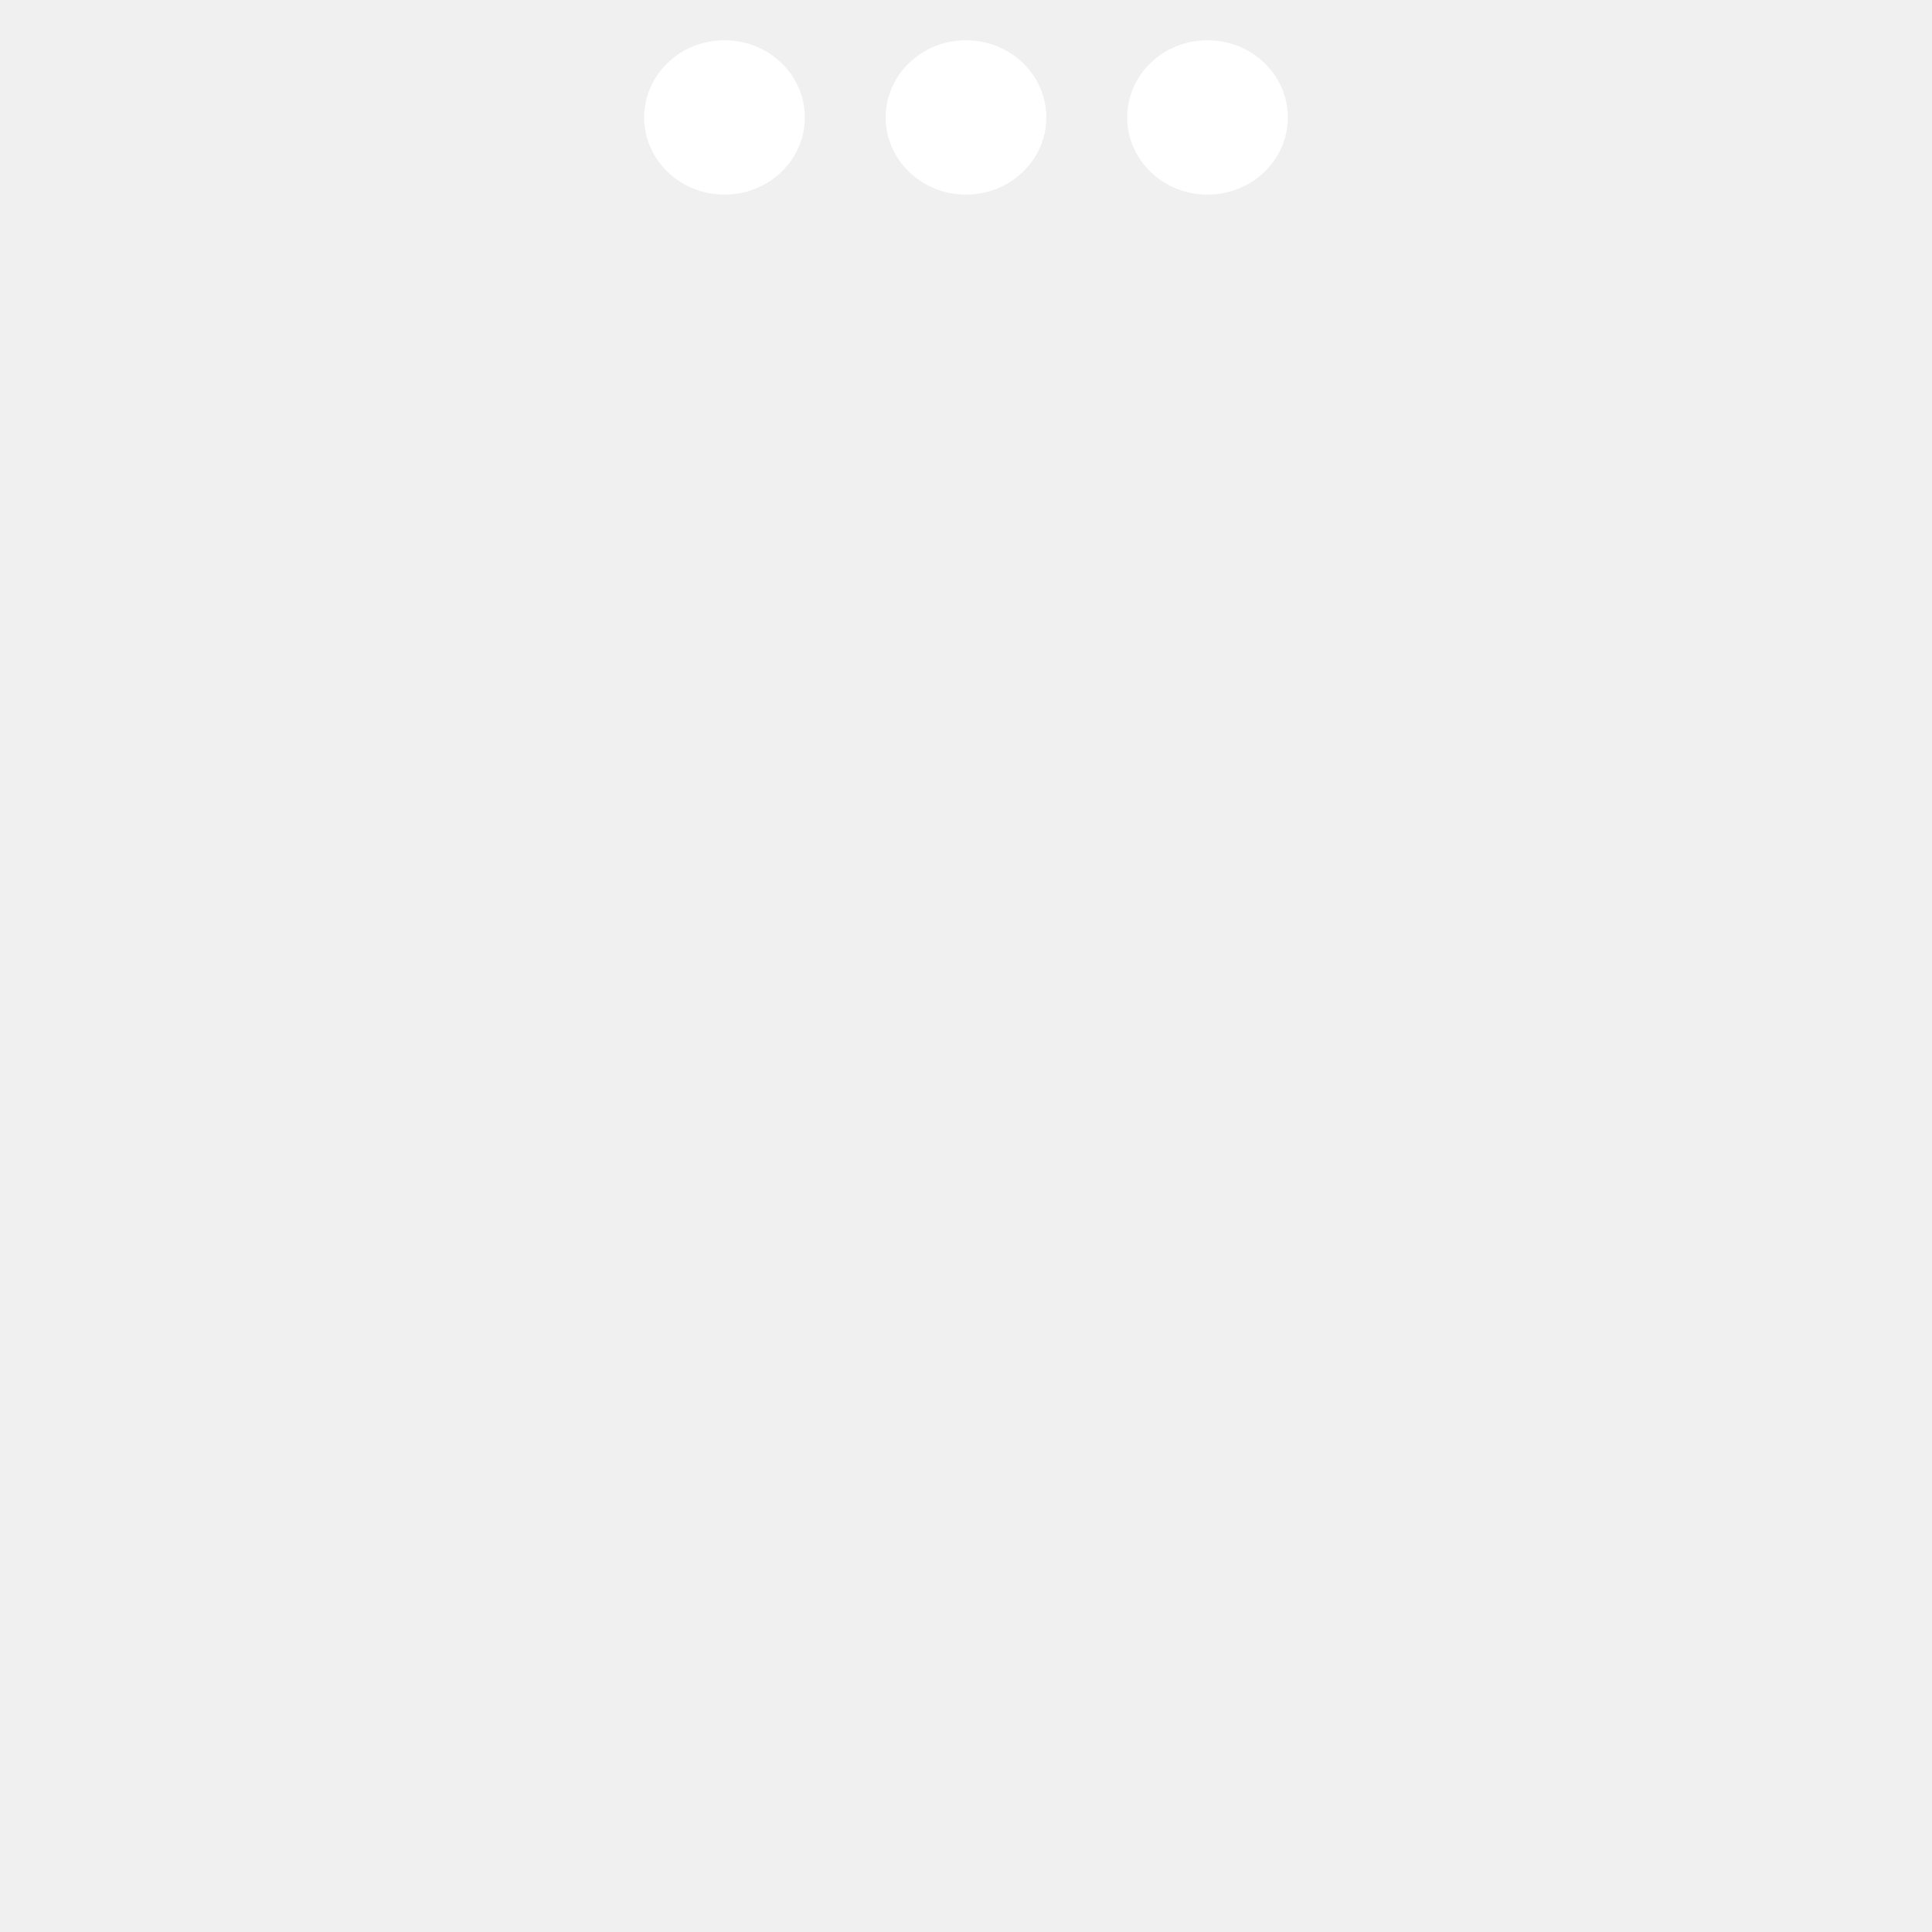
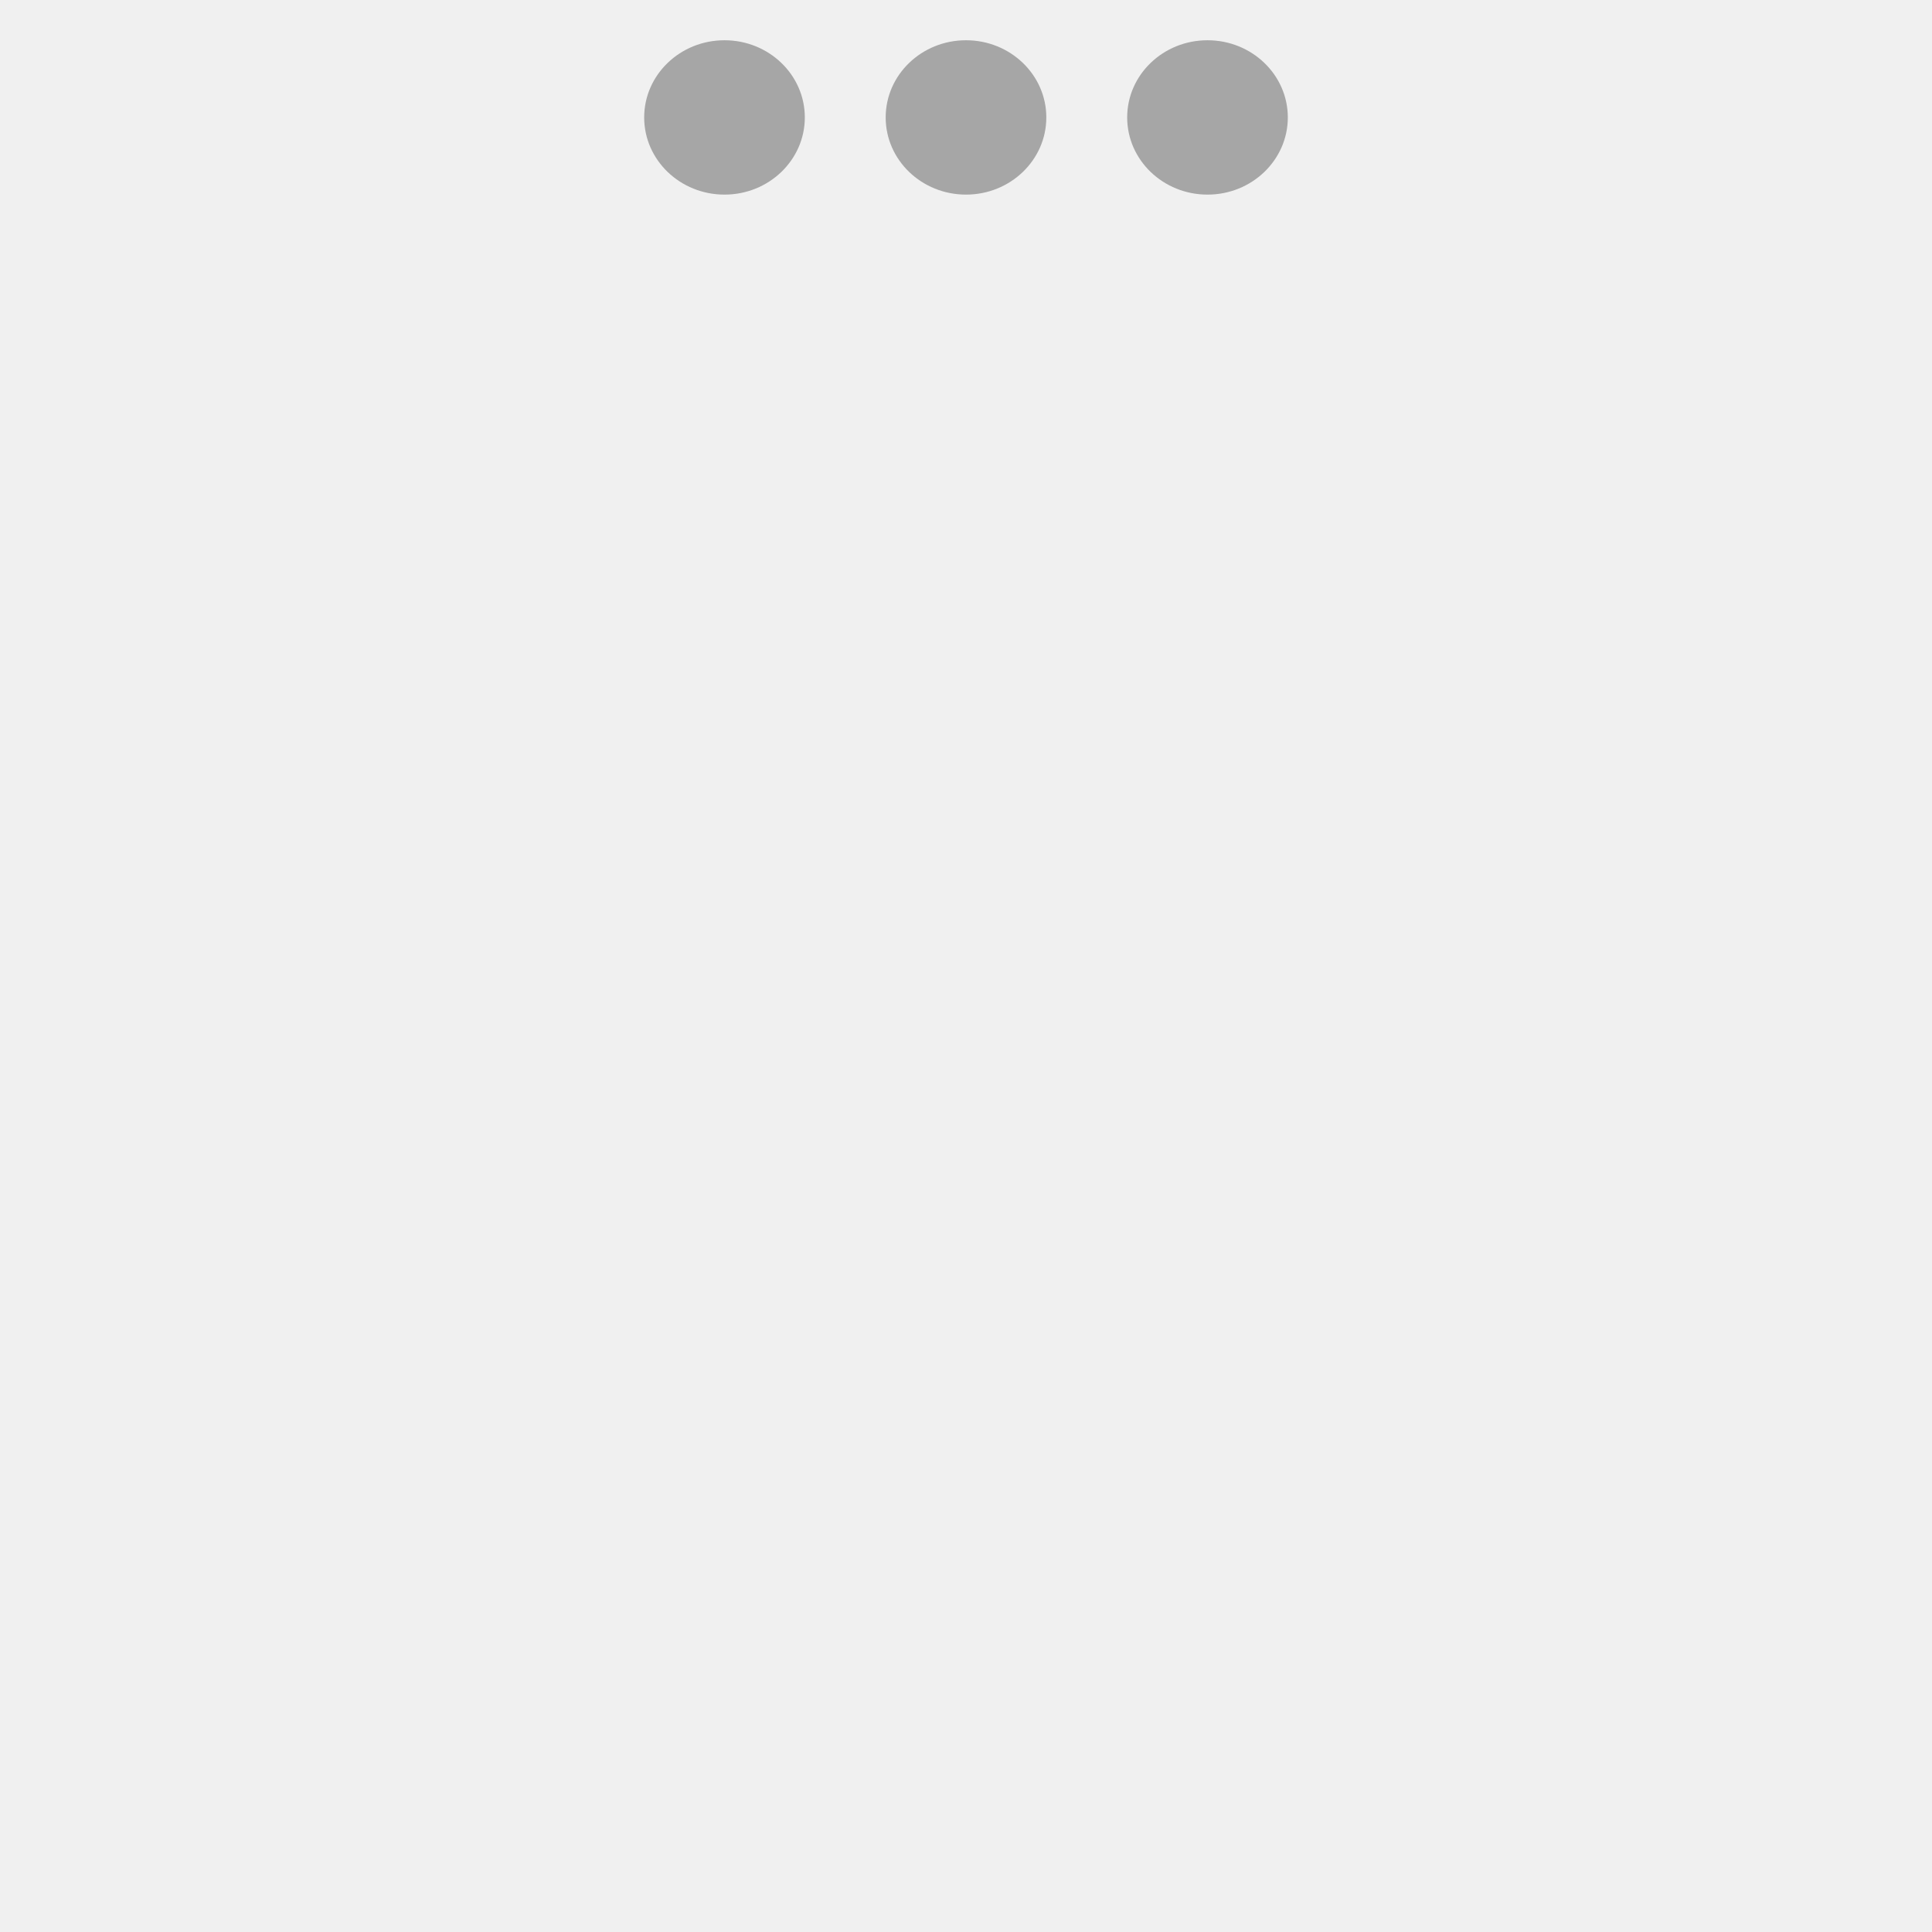
<svg xmlns="http://www.w3.org/2000/svg" width="96" height="96" id="svg11252" version="1.1">
  <defs id="defs11254" />
  <g id="layer1" style="display:inline" />
  <g id="layer2" style="display:inline" />
  <g id="layer3" style="display:inline">
    <g id="three" transform="rotate(90,48,48)">
-       <ellipse style="opacity:1;fill:#ffffff;fill-opacity:1;stroke:none;stroke-width:0.956;stroke-linecap:butt;stroke-linejoin:miter;stroke-miterlimit:4;stroke-dasharray:none;stroke-dashoffset:0;stroke-opacity:1;marker:none;marker-start:none" id="path3762-2-9" cx="5.835" cy="60" rx="3.835" ry="3.991" />
-       <ellipse style="opacity:1;fill:#ffffff;fill-opacity:1;stroke:none;stroke-width:0.956;stroke-linecap:butt;stroke-linejoin:miter;stroke-miterlimit:4;stroke-dasharray:none;stroke-dashoffset:0;stroke-opacity:1;marker:none;marker-start:none" id="path3762-2-9-9" cx="5.835" cy="48" rx="3.835" ry="3.991" />
-       <ellipse style="opacity:1;fill:#ffffff;fill-opacity:1;stroke:none;stroke-width:0.956;stroke-linecap:butt;stroke-linejoin:miter;stroke-miterlimit:4;stroke-dasharray:none;stroke-dashoffset:0;stroke-opacity:1;marker:none;marker-start:none" id="path3762-2-9-1" cx="5.835" cy="36" rx="3.835" ry="3.991" />
+       <ellipse style="opacity:1;fill:#a6a6a6;fill-opacity:1;stroke:none;stroke-width:0.956;stroke-linecap:butt;stroke-linejoin:miter;stroke-miterlimit:4;stroke-dasharray:none;stroke-dashoffset:0;stroke-opacity:1;marker:none;marker-start:none" id="path3762-2-9" cx="5.835" cy="60" rx="3.835" ry="3.991" />
+       <ellipse style="opacity:1;fill:#a6a6a6;fill-opacity:1;stroke:none;stroke-width:0.956;stroke-linecap:butt;stroke-linejoin:miter;stroke-miterlimit:4;stroke-dasharray:none;stroke-dashoffset:0;stroke-opacity:1;marker:none;marker-start:none" id="path3762-2-9-9" cx="5.835" cy="48" rx="3.835" ry="3.991" />
+       <ellipse style="opacity:1;fill:#a6a6a6;fill-opacity:1;stroke:none;stroke-width:0.956;stroke-linecap:butt;stroke-linejoin:miter;stroke-miterlimit:4;stroke-dasharray:none;stroke-dashoffset:0;stroke-opacity:1;marker:none;marker-start:none" id="path3762-2-9-1" cx="5.835" cy="36" rx="3.835" ry="3.991" />
      <rect style="color:#000000;clip-rule:nonzero;display:inline;overflow:visible;visibility:visible;opacity:1;isolation:auto;mix-blend-mode:normal;color-interpolation:sRGB;color-interpolation-filters:linearRGB;solid-color:#000000;solid-opacity:1;fill:none;fill-opacity:1;fill-rule:nonzero;stroke:none;stroke-width:0.956;stroke-linecap:butt;stroke-linejoin:miter;stroke-miterlimit:4;stroke-dasharray:none;stroke-dashoffset:0;stroke-opacity:1;marker:none;marker-start:none;color-rendering:auto;image-rendering:auto;shape-rendering:auto;text-rendering:auto;enable-background:accumulate" id="rect4140" width="96" height="96" x="0" y="0" />
    </g>
  </g>
  <g id="layer4" style="display:inline" />
</svg>
